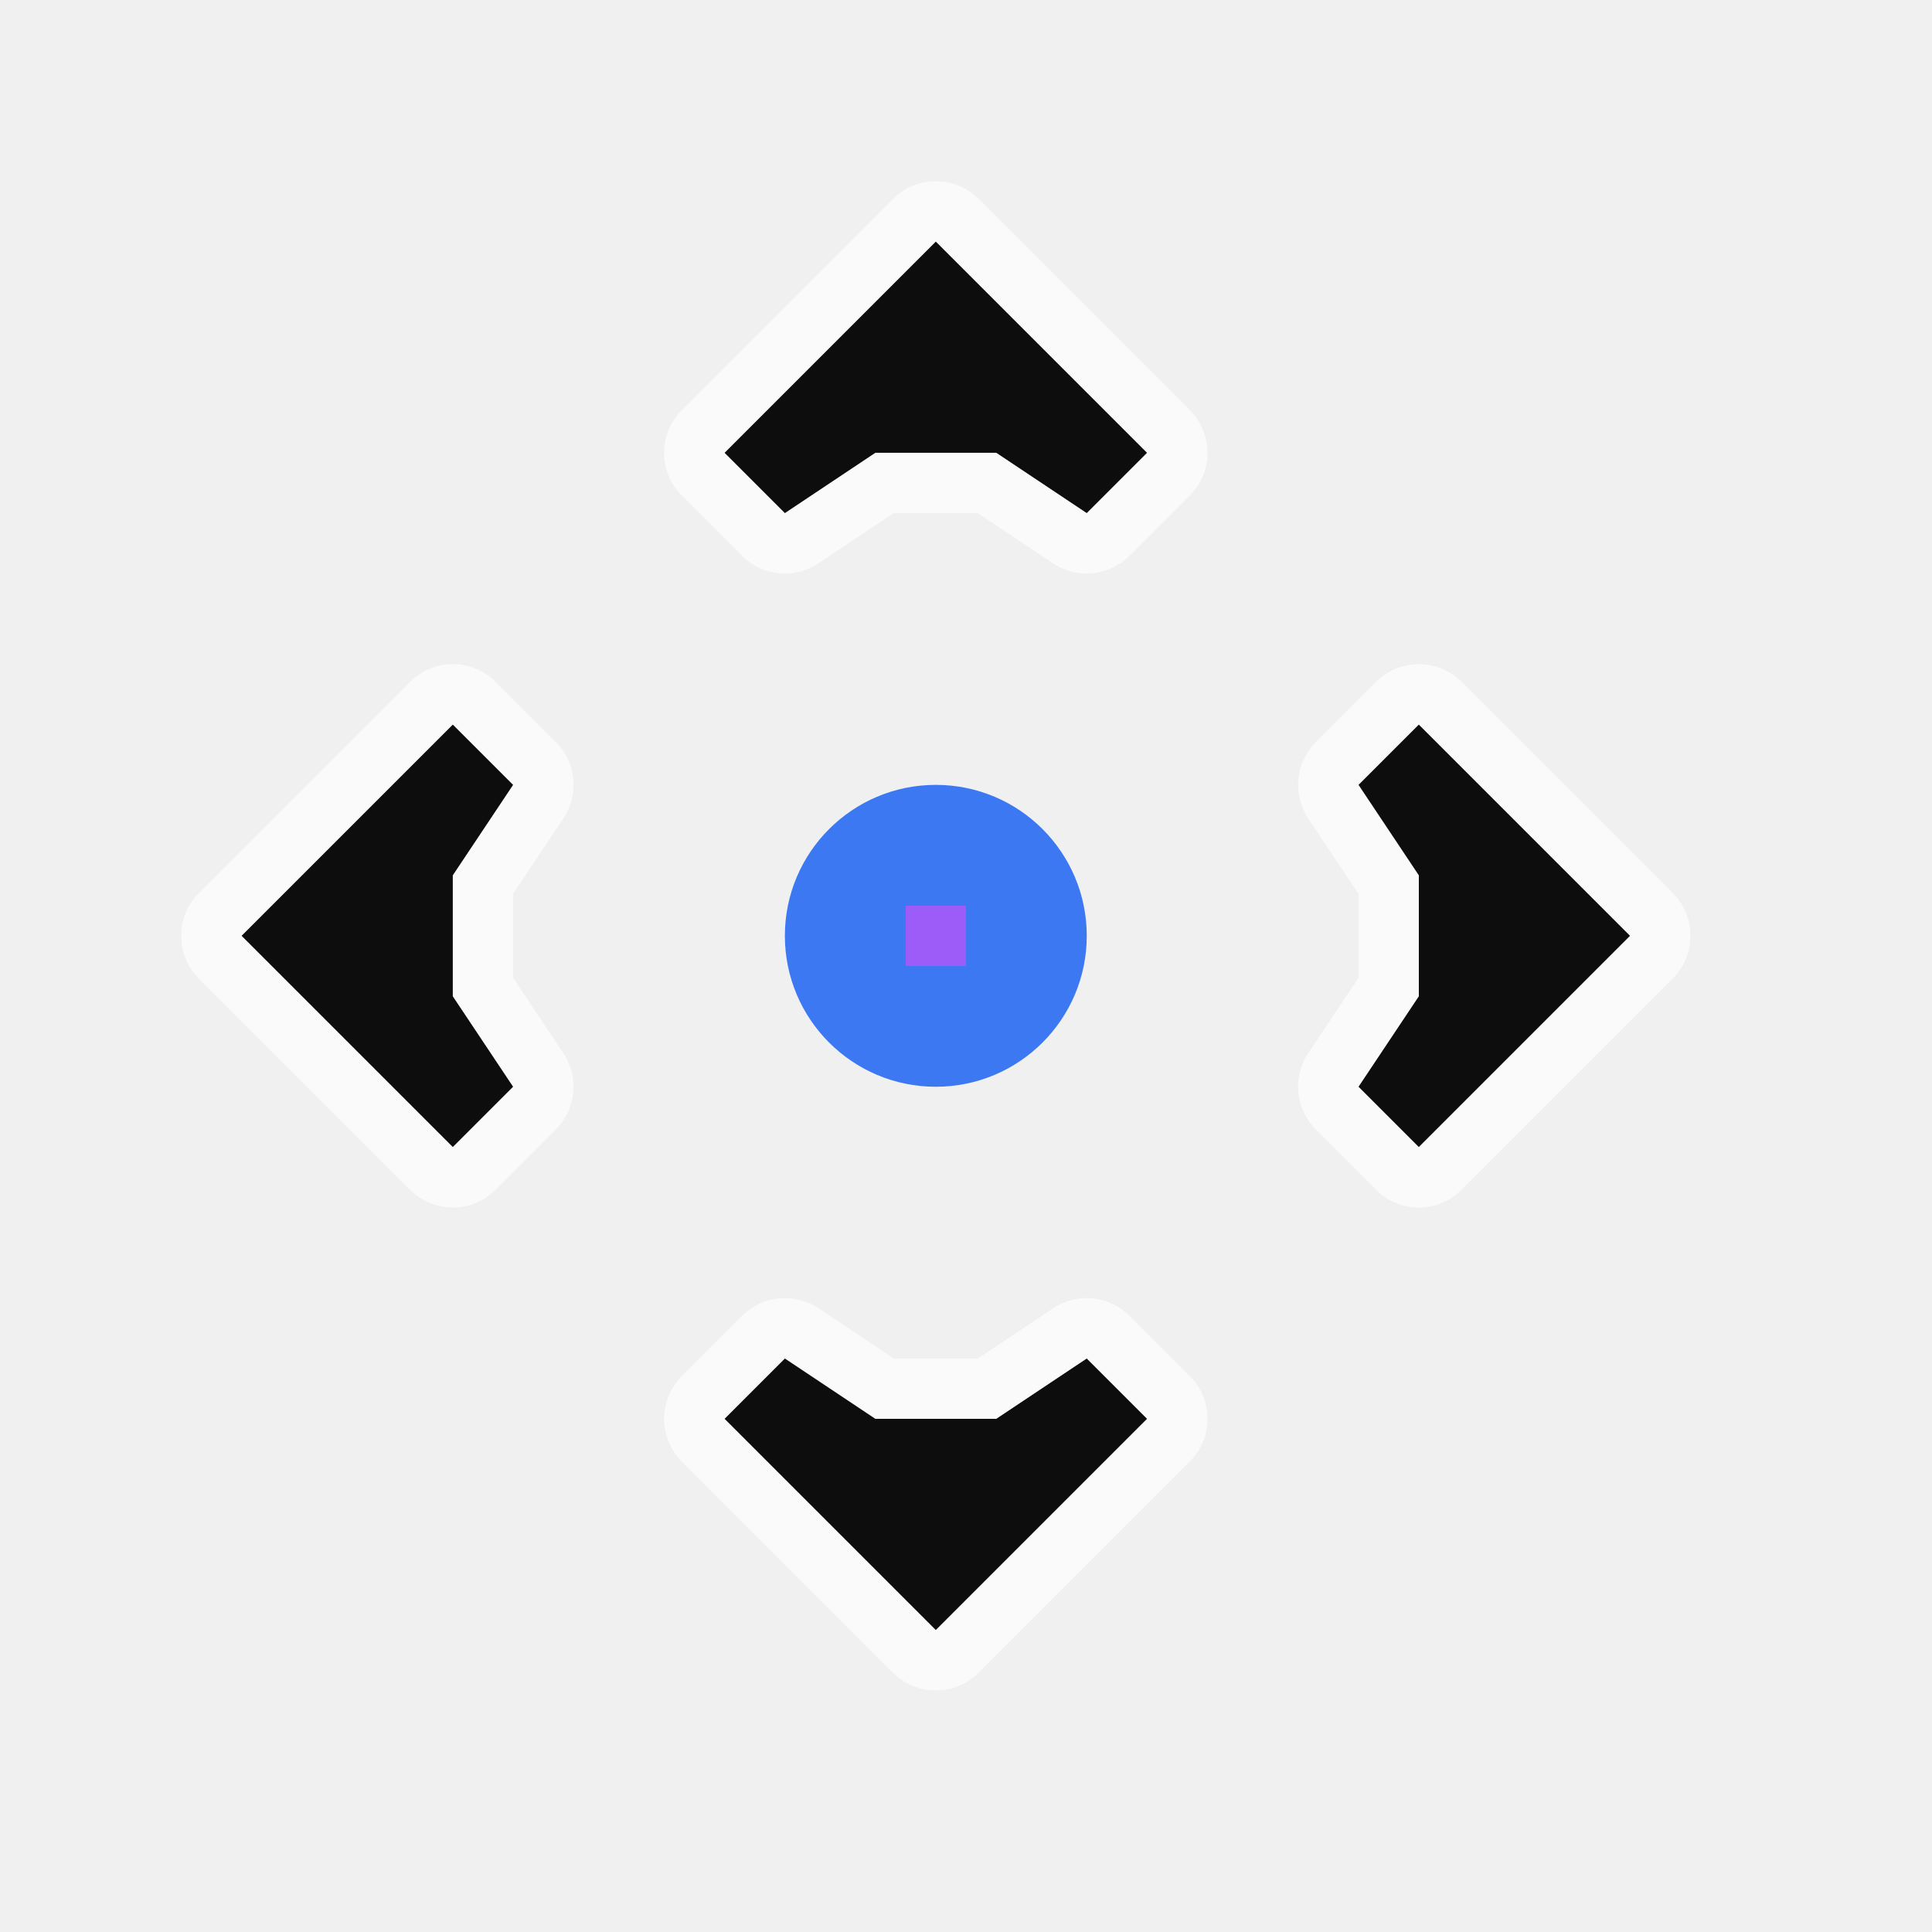
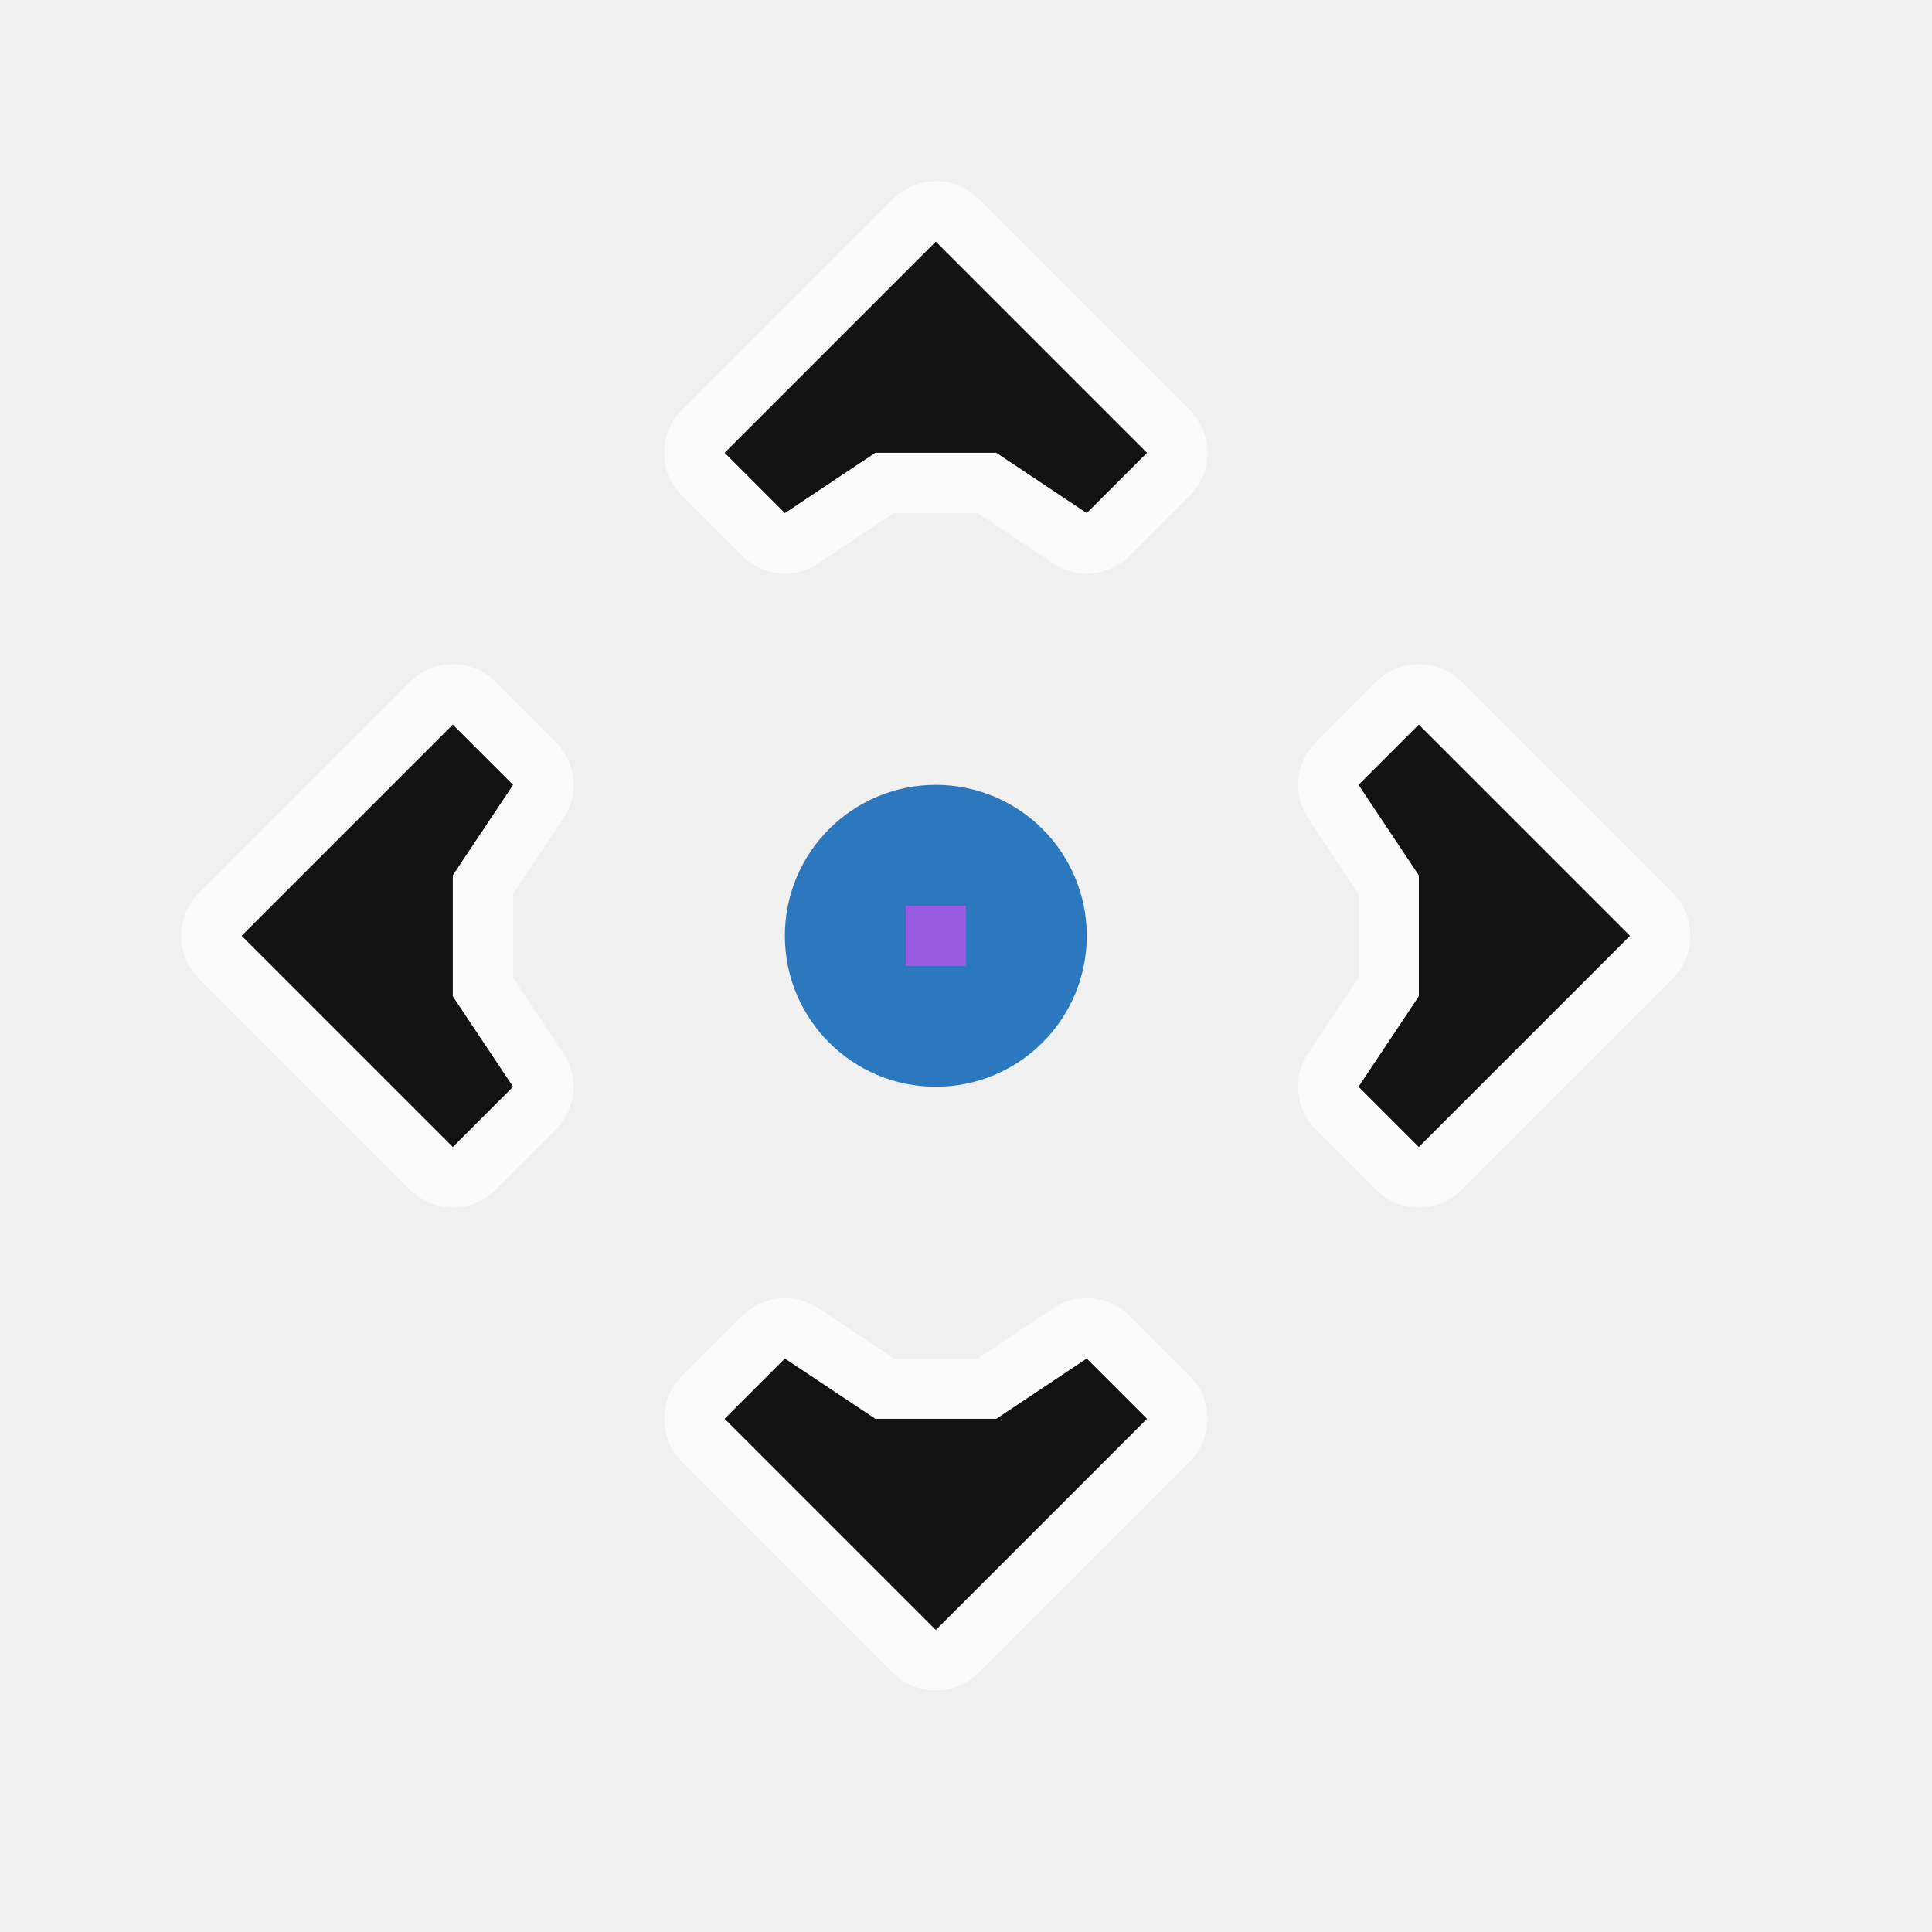
<svg xmlns="http://www.w3.org/2000/svg" width="32" height="32" viewBox="0 0 32 32" fill="none">
  <g id="cursor=all-scroll, variant=dark, size=32">
    <g id="Union">
      <mask id="path-1-outside-1_2320_9285" maskUnits="userSpaceOnUse" x="3" y="3" width="25" height="25" fill="black">
        <rect fill="white" x="3" y="3" width="25" height="25" />
        <path fill-rule="evenodd" clip-rule="evenodd" d="M12 7.5L15.5 4L19 7.5L18 8.5L16.5 7.5H14.5L13 8.5L12 7.5ZM23.5 12L27 15.5L23.5 19L22.5 18L23.5 16.5V14.5L22.5 13L23.5 12ZM15.5 27L19 23.5L18 22.5L16.5 23.5H14.5L13 22.5L12 23.5L15.5 27ZM7.5 19L4 15.5L7.5 12L8.5 13L7.5 14.5V16.5L8.5 18L7.5 19Z" />
      </mask>
-       <path fill-rule="evenodd" clip-rule="evenodd" d="M12 7.5L15.5 4L19 7.5L18 8.5L16.5 7.5H14.5L13 8.5L12 7.5ZM23.5 12L27 15.5L23.5 19L22.5 18L23.5 16.5V14.5L22.5 13L23.5 12ZM15.5 27L19 23.5L18 22.5L16.5 23.5H14.5L13 22.5L12 23.5L15.5 27ZM7.5 19L4 15.5L7.5 12L8.5 13L7.5 14.5V16.5L8.5 18L7.5 19Z" fill="#0D0D0D" />
+       <path fill-rule="evenodd" clip-rule="evenodd" d="M12 7.5L15.5 4L19 7.5L18 8.5L16.5 7.5H14.5L13 8.5L12 7.5ZM23.5 12L27 15.5L23.5 19L22.5 18L23.5 16.5V14.5L22.5 13L23.5 12ZM15.5 27L19 23.5L18 22.5L16.5 23.5H14.5L13 22.5L12 23.5L15.5 27ZM7.5 19L4 15.5L7.5 12L8.5 13L7.5 14.5V16.5L8.5 18L7.5 19Z" fill="#121212" />
      <path d="M15.5 4L16.207 3.293C15.817 2.902 15.183 2.902 14.793 3.293L15.5 4ZM12 7.5L11.293 6.793C10.902 7.183 10.902 7.817 11.293 8.207L12 7.5ZM19 7.5L19.707 8.207C20.098 7.817 20.098 7.183 19.707 6.793L19 7.5ZM18 8.5L17.445 9.332C17.842 9.596 18.37 9.544 18.707 9.207L18 8.5ZM16.5 7.5L17.055 6.668C16.89 6.558 16.697 6.5 16.5 6.5V7.5ZM14.5 7.5V6.5C14.303 6.5 14.11 6.558 13.945 6.668L14.5 7.5ZM13 8.5L12.293 9.207C12.63 9.544 13.158 9.596 13.555 9.332L13 8.5ZM27 15.5L27.707 16.207C27.895 16.02 28 15.765 28 15.5C28 15.235 27.895 14.98 27.707 14.793L27 15.5ZM23.5 12L24.207 11.293C24.02 11.105 23.765 11 23.5 11C23.235 11 22.98 11.105 22.793 11.293L23.5 12ZM23.5 19L22.793 19.707C23.183 20.098 23.817 20.098 24.207 19.707L23.5 19ZM22.5 18L21.668 17.445C21.404 17.842 21.456 18.37 21.793 18.707L22.5 18ZM23.5 16.5L24.332 17.055C24.442 16.89 24.5 16.697 24.5 16.5H23.5ZM23.5 14.5H24.5C24.5 14.303 24.442 14.11 24.332 13.945L23.5 14.5ZM22.5 13L21.793 12.293C21.456 12.63 21.404 13.158 21.668 13.555L22.5 13ZM19 23.5L19.707 24.207C20.098 23.817 20.098 23.183 19.707 22.793L19 23.5ZM15.5 27L14.793 27.707C14.98 27.895 15.235 28 15.5 28C15.765 28 16.02 27.895 16.207 27.707L15.5 27ZM18 22.5L18.707 21.793C18.37 21.456 17.842 21.404 17.445 21.668L18 22.5ZM16.5 23.5V24.5C16.697 24.5 16.89 24.442 17.055 24.332L16.5 23.5ZM14.5 23.5L13.945 24.332C14.11 24.442 14.303 24.5 14.5 24.5V23.5ZM13 22.5L13.555 21.668C13.158 21.404 12.63 21.456 12.293 21.793L13 22.5ZM12 23.5L11.293 22.793C10.902 23.183 10.902 23.817 11.293 24.207L12 23.5ZM4 15.5L3.293 14.793C2.902 15.183 2.902 15.817 3.293 16.207L4 15.5ZM7.5 19L6.793 19.707C7.183 20.098 7.817 20.098 8.207 19.707L7.5 19ZM7.5 12L8.207 11.293C8.02 11.105 7.765 11 7.5 11C7.235 11 6.98 11.105 6.793 11.293L7.5 12ZM8.5 13L9.332 13.555C9.596 13.158 9.544 12.63 9.207 12.293L8.5 13ZM7.5 14.5L6.668 13.945C6.558 14.11 6.5 14.303 6.5 14.5H7.5ZM7.5 16.5H6.5C6.5 16.697 6.558 16.89 6.668 17.055L7.5 16.5ZM8.5 18L9.207 18.707C9.544 18.37 9.596 17.842 9.332 17.445L8.5 18ZM14.793 3.293L11.293 6.793L12.707 8.207L16.207 4.707L14.793 3.293ZM19.707 6.793L16.207 3.293L14.793 4.707L18.293 8.207L19.707 6.793ZM18.707 9.207L19.707 8.207L18.293 6.793L17.293 7.793L18.707 9.207ZM15.945 8.332L17.445 9.332L18.555 7.668L17.055 6.668L15.945 8.332ZM14.5 8.5H16.5V6.5H14.5V8.5ZM13.555 9.332L15.055 8.332L13.945 6.668L12.445 7.668L13.555 9.332ZM11.293 8.207L12.293 9.207L13.707 7.793L12.707 6.793L11.293 8.207ZM27.707 14.793L24.207 11.293L22.793 12.707L26.293 16.207L27.707 14.793ZM24.207 19.707L27.707 16.207L26.293 14.793L22.793 18.293L24.207 19.707ZM21.793 18.707L22.793 19.707L24.207 18.293L23.207 17.293L21.793 18.707ZM22.668 15.945L21.668 17.445L23.332 18.555L24.332 17.055L22.668 15.945ZM22.5 14.5V16.5H24.5V14.5H22.5ZM21.668 13.555L22.668 15.055L24.332 13.945L23.332 12.445L21.668 13.555ZM22.793 11.293L21.793 12.293L23.207 13.707L24.207 12.707L22.793 11.293ZM18.293 22.793L14.793 26.293L16.207 27.707L19.707 24.207L18.293 22.793ZM17.293 23.207L18.293 24.207L19.707 22.793L18.707 21.793L17.293 23.207ZM17.055 24.332L18.555 23.332L17.445 21.668L15.945 22.668L17.055 24.332ZM14.5 24.5H16.5V22.5H14.5V24.5ZM12.445 23.332L13.945 24.332L15.055 22.668L13.555 21.668L12.445 23.332ZM12.707 24.207L13.707 23.207L12.293 21.793L11.293 22.793L12.707 24.207ZM16.207 26.293L12.707 22.793L11.293 24.207L14.793 27.707L16.207 26.293ZM3.293 16.207L6.793 19.707L8.207 18.293L4.707 14.793L3.293 16.207ZM6.793 11.293L3.293 14.793L4.707 16.207L8.207 12.707L6.793 11.293ZM9.207 12.293L8.207 11.293L6.793 12.707L7.793 13.707L9.207 12.293ZM8.332 15.055L9.332 13.555L7.668 12.445L6.668 13.945L8.332 15.055ZM8.5 16.5V14.5H6.5V16.5H8.5ZM9.332 17.445L8.332 15.945L6.668 17.055L7.668 18.555L9.332 17.445ZM8.207 19.707L9.207 18.707L7.793 17.293L6.793 18.293L8.207 19.707Z" fill="white" fill-opacity="0.65" mask="url(#path-1-outside-1_2320_9285)" />
    </g>
    <g id="center">
-       <circle id="center_2" cx="15.5" cy="15.5" r="2.5" fill="#3B78F1" />
+       <circle id="center_2" cx="15.5" cy="15.5" r="2.5" fill="#2C78BF" />
    </g>
    <g id="hotspot" clip-path="url(#clip0_2320_9285)">
      <rect id="center_3" opacity="0.5" x="15" y="15" width="1" height="1" fill="#FF3DFF" />
    </g>
  </g>
  <defs>
    <clipPath id="clip0_2320_9285">
      <rect width="1" height="1" fill="white" transform="translate(15 15)" />
    </clipPath>
  </defs>
</svg>
